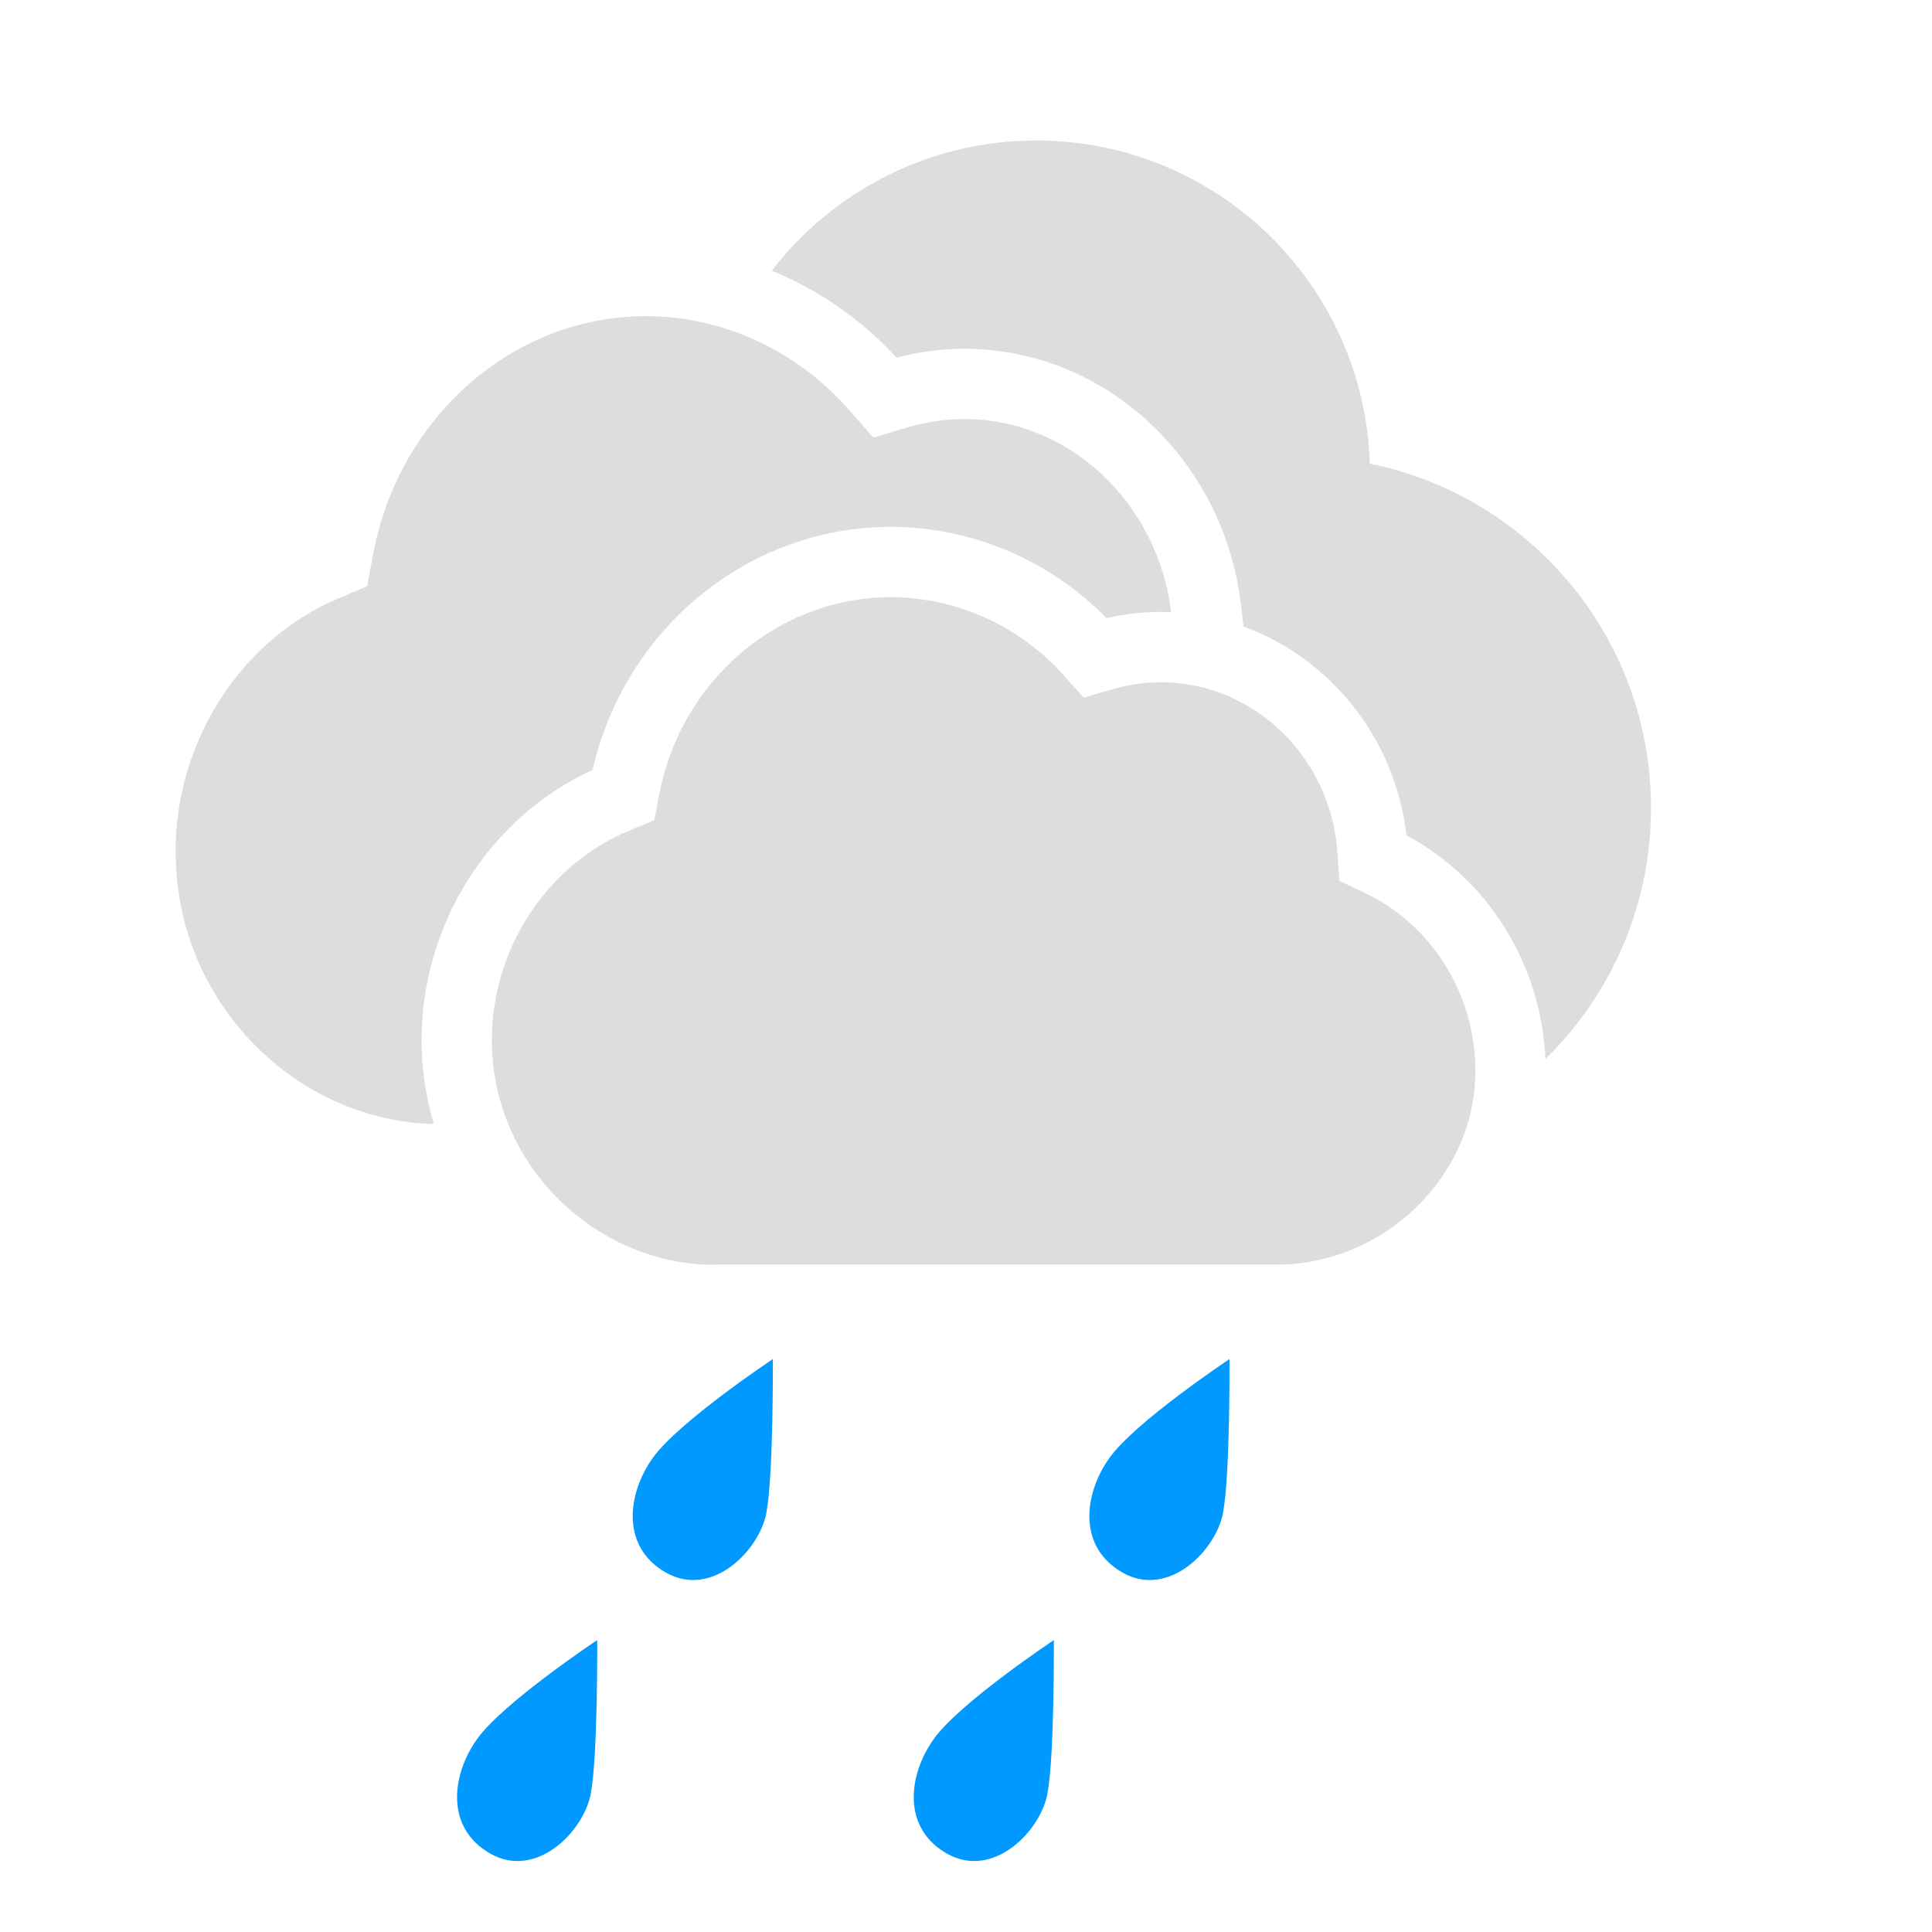
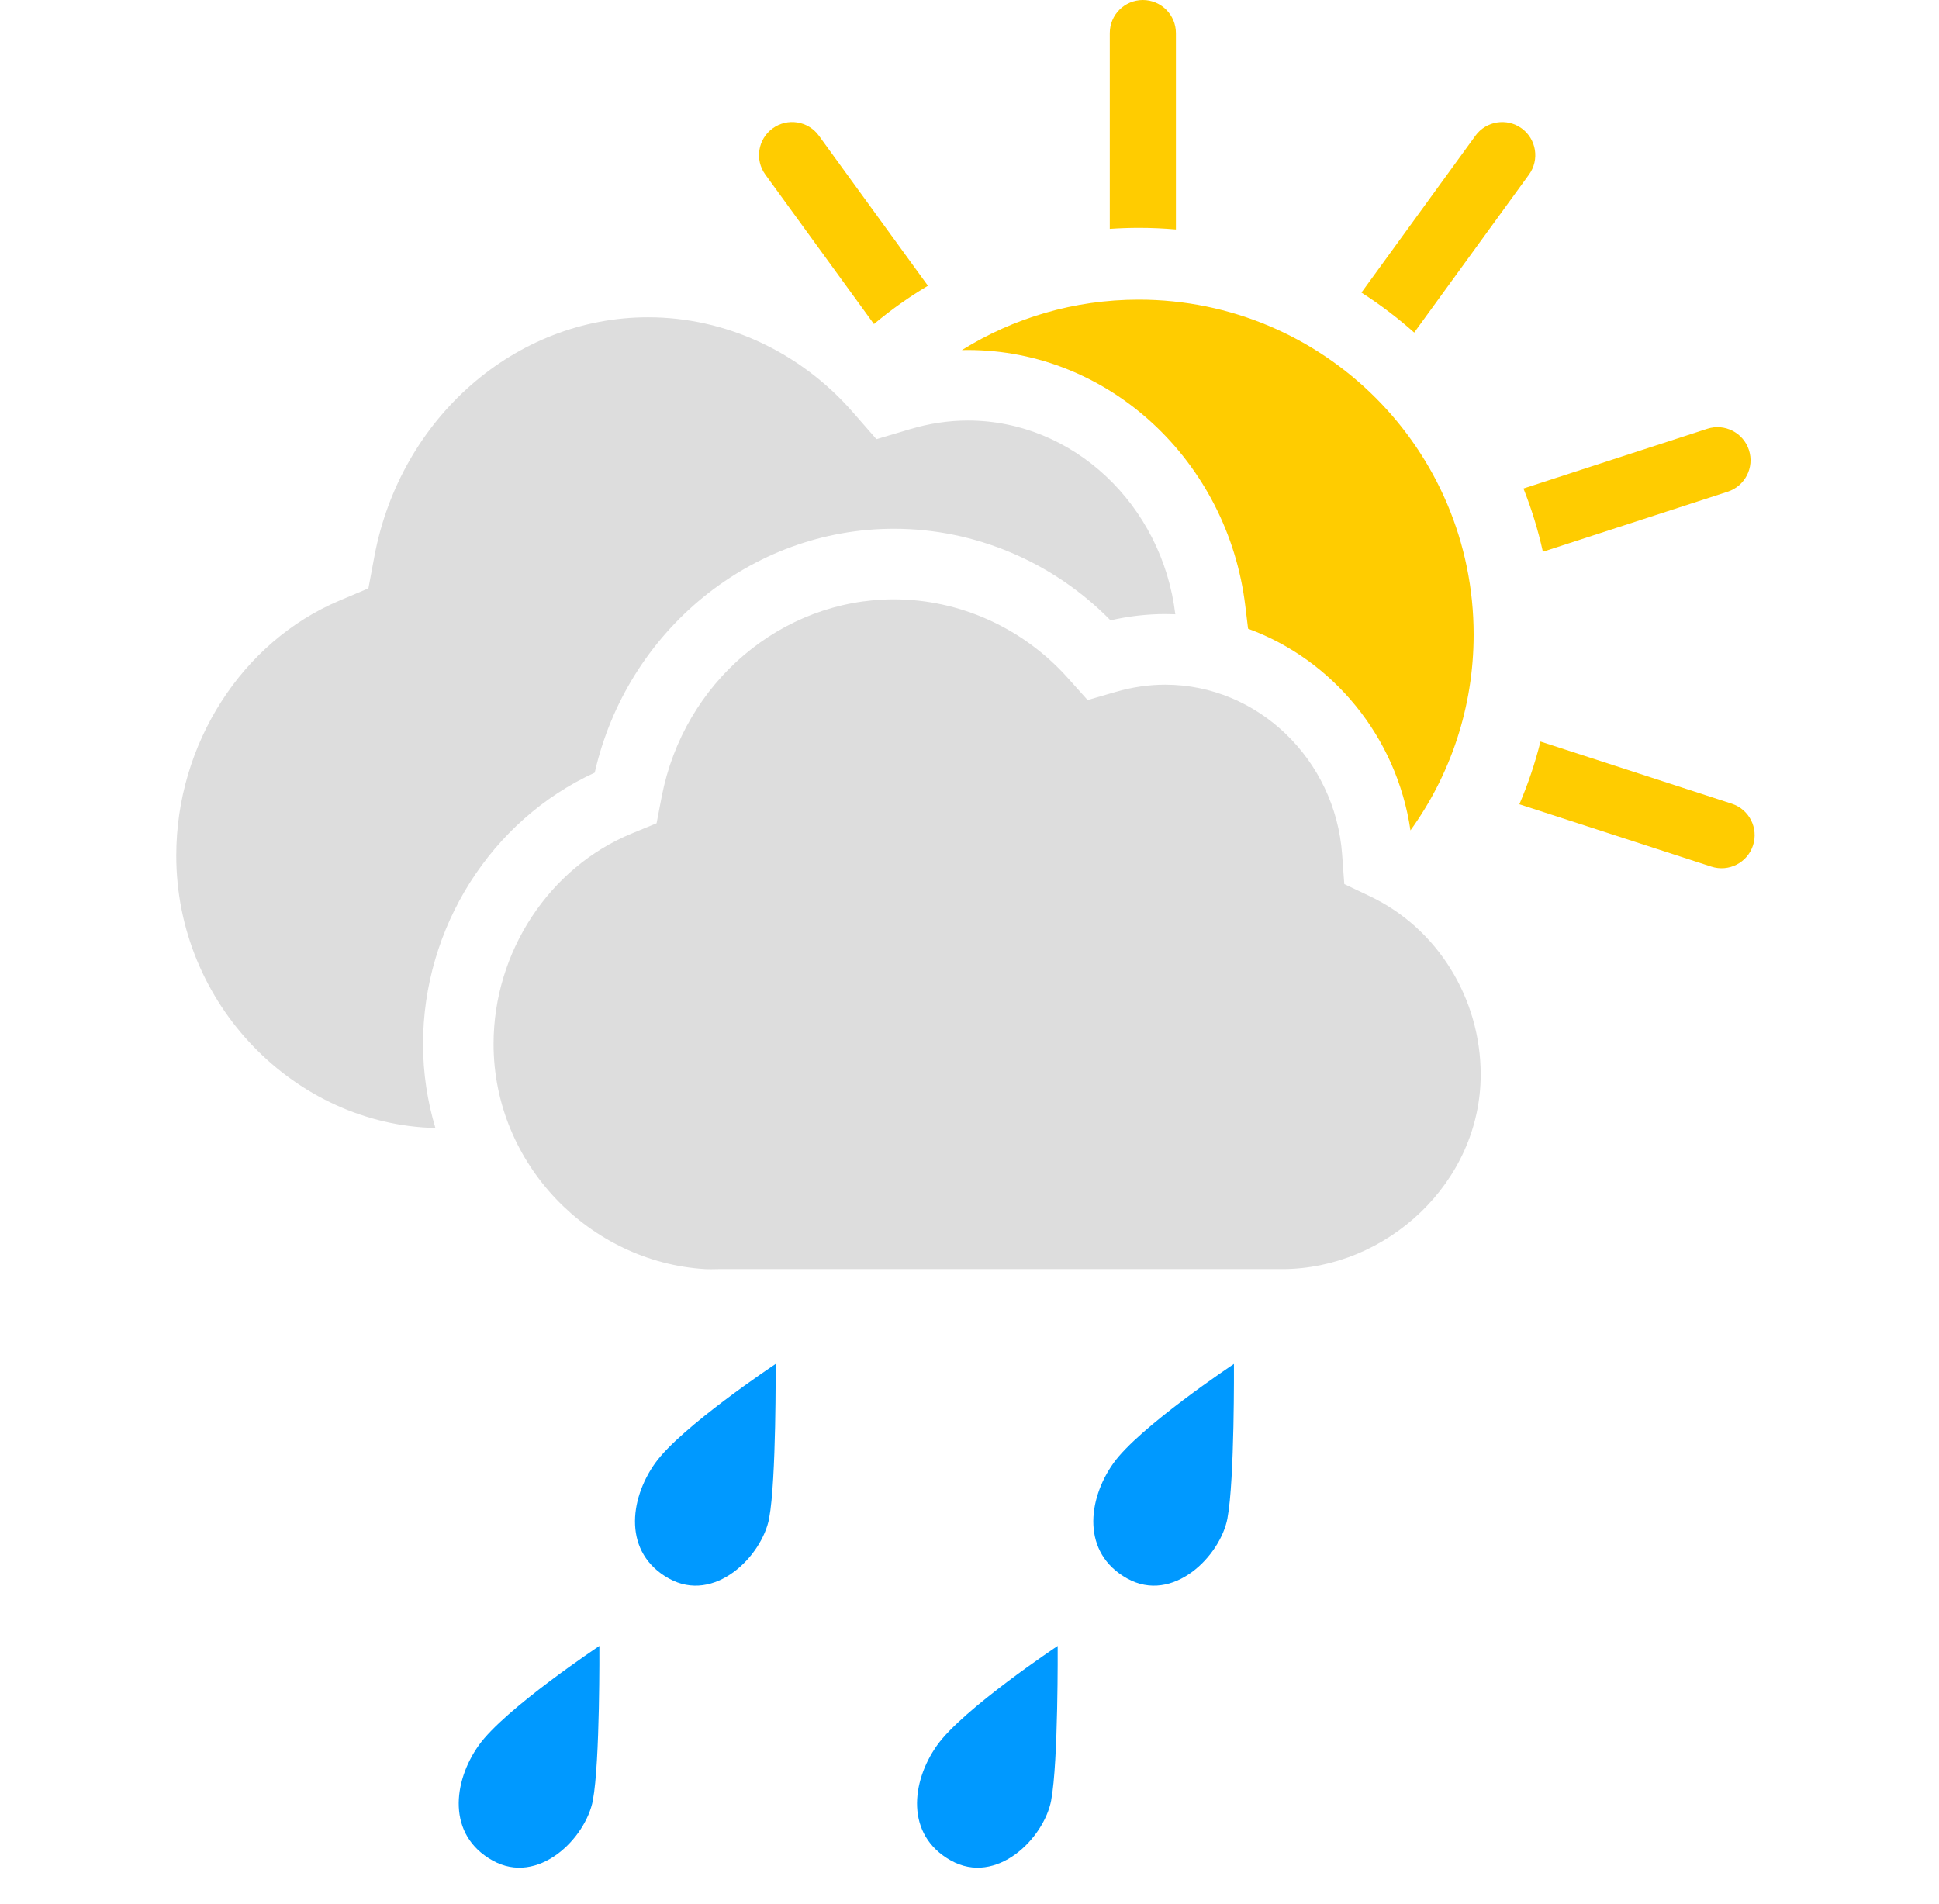
- <svg xmlns="http://www.w3.org/2000/svg" height="55" viewbox="0 0 55 55" width="55">
+ <svg xmlns="http://www.w3.org/2000/svg" height="54" viewbox="0 0 55 54" width="55">
  <g fill="none" fill-rule="evenodd">
-     <path d="m47.001 23c0 2.801-1.152 5.333-3.007 7.148-.116-2.681-1.625-5.12-3.956-6.369-.318-2.761-2.167-5.042-4.635-5.944l-.079-.65c-.496-4.101-3.86-7.256-7.868-7.256-.646 0-1.295.084-1.934.25-1.004-1.091-2.22-1.931-3.55-2.473 1.737-2.254 4.464-3.706 7.529-3.706 5.146 0 9.336 4.092 9.495 9.199 4.567.925 8.005 4.961 8.005 9.801zm-42 1.27c0-.087-.003-.184 0-.27.098-3.059 1.936-5.829 4.629-6.963l.821-.347.172-.919c.739-3.924 4.005-6.771 7.762-6.771 2.195 0 4.309.979 5.802 2.687l.674.771.954-.284c.544-.162 1.096-.245 1.641-.245 2.983 0 5.507 2.388 5.883 5.496-.095-.004-.19-.006-.285-.006-.519 0-1.039.06-1.553.178-1.625-1.655-3.84-2.598-6.143-2.598-4.06 0-7.573 2.901-8.488 6.919-2.938 1.347-4.869 4.391-4.869 7.696 0 .827.123 1.627.35 2.383-3.965-.093-7.35-3.496-7.35-7.728zm33.131.808.738.351c1.903.907 3.131 2.89 3.131 5.053 0 3.068-2.676 5.518-5.635 5.518h-.365-15.623c-.168.005-.294.005-.377 0-3.262-.198-6-2.971-6-6.385 0-2.611 1.578-5.012 3.927-5.975l.697-.287.146-.759c.627-3.242 3.399-5.593 6.586-5.593 1.862 0 3.656.809 4.923 2.22l.571.637.809-.234c.462-.134.93-.202 1.392-.202 2.621 0 4.825 2.117 5.019 4.819z" fill="#ddd" />
+     <g fill="#fc0" transform="translate(21)">
+       <path d="m10.479 6.492v-5.554c0-.518.42-.938.938-.938s.938.42.938.938v5.571c-.344-.03-.692-.046-1.044-.046-.28 0-.558.01-.833.029zm7.138 1.808 3.234-4.451c.305-.419.892-.512 1.311-.208.419.305.512.892.208 1.311l-3.256 4.482c-.467-.416-.967-.795-1.496-1.134zm4.597 5.557 5.213-1.694c.493-.16 1.022.11 1.182.603.16.493-.11 1.022-.603 1.182l-5.242 1.703c-.136-.618-.322-1.217-.551-1.794zm.481 7.178 5.427 1.763c.493.16.763.69.603 1.182-.16.493-.69.763-1.182.603l-5.446-1.769c.245-.571.446-1.165.599-1.779zm-18.906-11.843-3.08-4.24c-.305-.419-.212-1.006.208-1.311s1.006-.212 1.311.208l3.093 4.257c-.54.321-1.052.685-1.531 1.086z" fill-rule="nonzero" />
+       <path d="m19.007 23.556c1.128-1.562 1.793-3.481 1.793-5.556 0-5.247-4.253-9.5-9.5-9.5-1.842 0-3.561.524-5.017 1.431.057-.001.114-.002.172-.002 4.008 0 7.372 3.155 7.868 7.256l.079.65c2.401.878 4.216 3.06 4.606 5.72z" />
+     </g>
+     <path d="m12.35 31.998c-3.965-.093-7.35-3.496-7.35-7.728 0-3.161 1.86-6.067 4.629-7.233l.821-.347.172-.919c.739-3.924 4.005-6.771 7.762-6.771 2.195 0 4.309.979 5.802 2.687l.674.771.954-.284c.544-.162 1.096-.245 1.641-.245 2.983 0 5.507 2.388 5.883 5.496-.095-.004-.19-.006-.285-.006-.519 0-1.039.06-1.553.178-1.625-1.655-3.84-2.598-6.143-2.598-4.06 0-7.573 2.901-8.488 6.919-2.938 1.347-4.869 4.391-4.869 7.696 0 .827.123 1.627.35 2.383zm25.781-6.92.738.351c1.903.907 3.131 2.89 3.131 5.053 0 3.068-2.676 5.518-5.635 5.518h-.365-15.623c-.169.005-.294.005-.377 0-3.263-.197-6-2.97-6-6.385 0-2.611 1.578-5.012 3.927-5.975l.697-.287.146-.759c.627-3.242 3.399-5.593 6.586-5.593 1.862 0 3.656.809 4.923 2.22l.571.637.809-.234c.462-.134.93-.202 1.392-.202 2.621 0 4.825 2.117 5.019 4.819z" fill="#ddd" />
    <g fill="#09f">
      <path d="m4.818 4.067c-.205 1.079-1.55 2.434-2.847 1.709s-1.124-2.235-.392-3.266 3.422-2.82 3.422-2.82.021 3.297-.184 4.376z" transform="translate(17 39)" />
      <path d="m4.818 4.067c-.205 1.079-1.55 2.434-2.847 1.709s-1.124-2.235-.392-3.266 3.422-2.82 3.422-2.82.021 3.297-.184 4.376z" transform="translate(30 39)" />
      <path d="m4.818 4.067c-.205 1.079-1.55 2.434-2.847 1.709s-1.124-2.235-.392-3.266 3.422-2.82 3.422-2.82.021 3.297-.184 4.376z" transform="translate(12 47)" />
      <path d="m4.818 4.067c-.205 1.079-1.55 2.434-2.847 1.709s-1.124-2.235-.392-3.266 3.422-2.82 3.422-2.82.021 3.297-.184 4.376z" transform="translate(25 47)" />
    </g>
  </g>
</svg>
